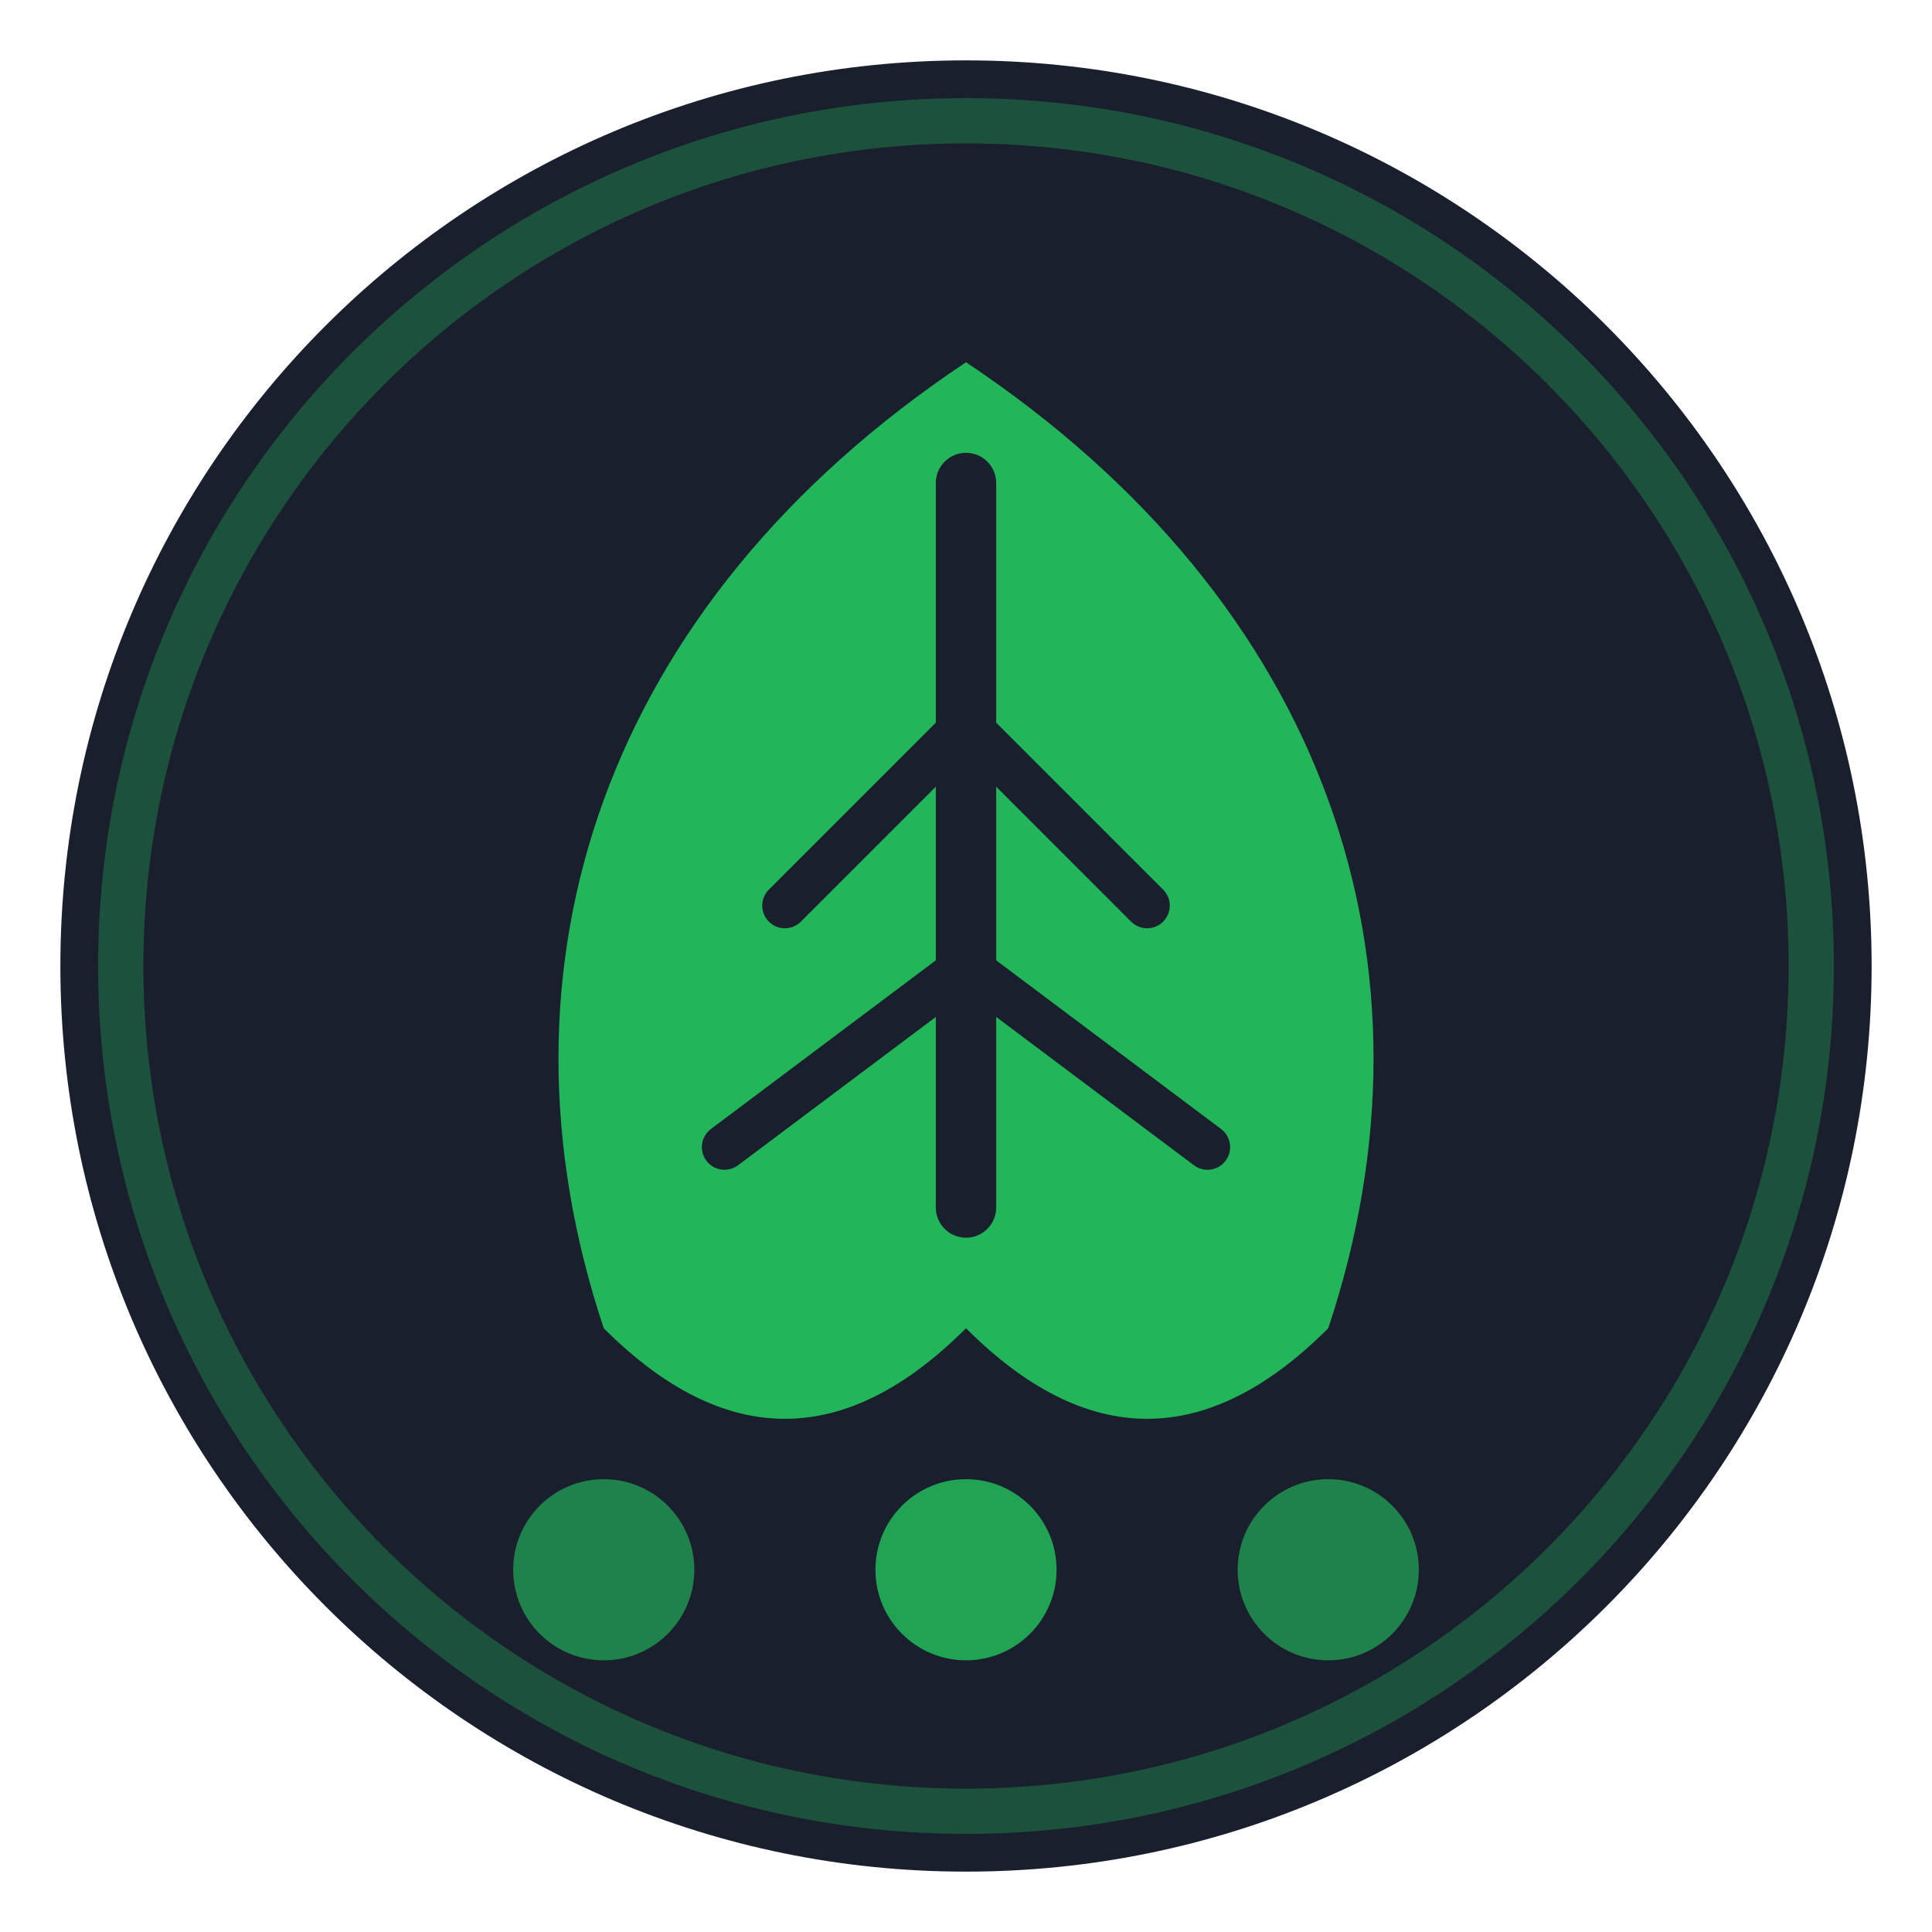
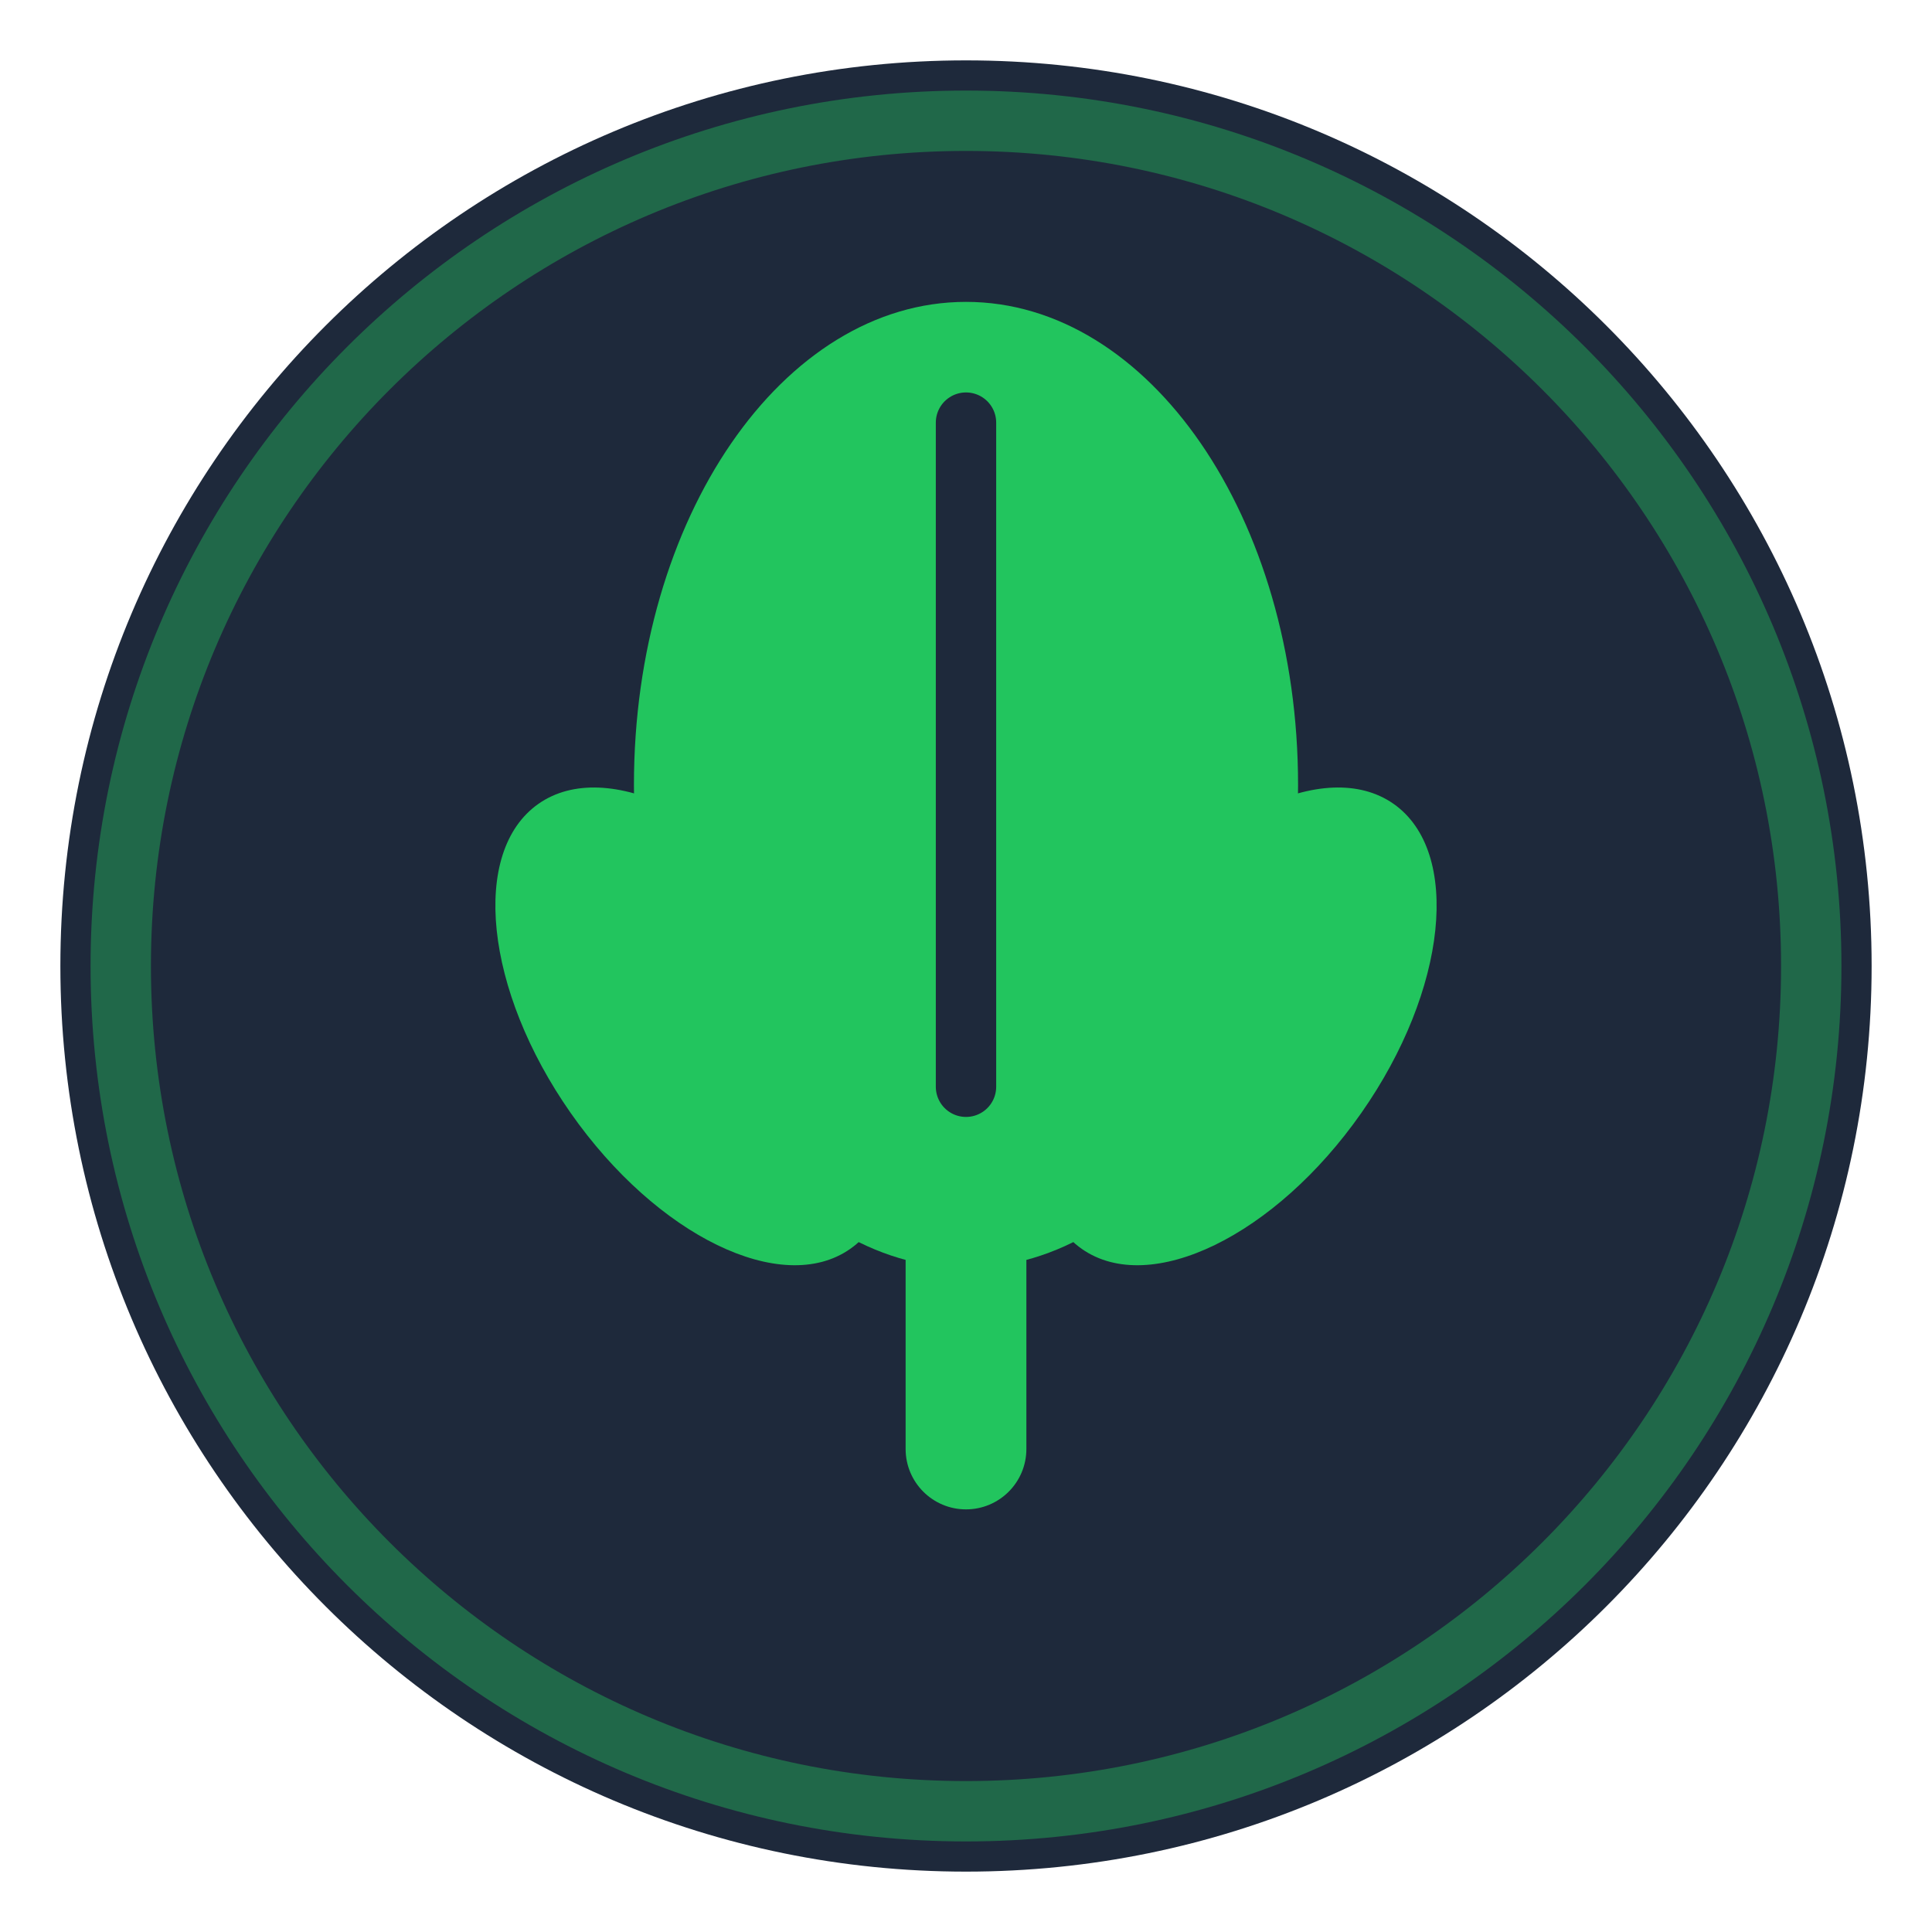
- <svg xmlns="http://www.w3.org/2000/svg" viewBox="0 0 64 64" fill="none">
-   <circle cx="32" cy="32" r="30" fill="#1a1f2e" />
-   <path d="M32 12 C20 20, 16 32, 20 44 C24 48, 28 48, 32 44 C36 48, 40 48, 44 44 C48 32, 44 20, 32 12Z" fill="#22c55e" opacity="0.9" />
-   <path d="M32 16 L32 40" stroke="#1a1f2e" stroke-width="2" stroke-linecap="round" />
-   <path d="M32 24 L26 30" stroke="#1a1f2e" stroke-width="1.5" stroke-linecap="round" />
-   <path d="M32 24 L38 30" stroke="#1a1f2e" stroke-width="1.5" stroke-linecap="round" />
-   <path d="M32 32 L24 38" stroke="#1a1f2e" stroke-width="1.5" stroke-linecap="round" />
-   <path d="M32 32 L40 38" stroke="#1a1f2e" stroke-width="1.5" stroke-linecap="round" />
-   <circle cx="20" cy="52" r="3" fill="#22c55e" opacity="0.6" />
-   <circle cx="32" cy="52" r="3" fill="#22c55e" opacity="0.8" />
-   <circle cx="44" cy="52" r="3" fill="#22c55e" opacity="0.6" />
-   <circle cx="32" cy="32" r="28" stroke="#22c55e" stroke-width="1.5" fill="none" opacity="0.3" />
+ <svg xmlns="http://www.w3.org/2000/svg" viewBox="0 0 64 64">
+   <circle cx="32" cy="32" r="30" fill="#1e293b" />
+   <g fill="#22c55e">
+     <ellipse cx="32" cy="26" rx="11" ry="16" />
+     <ellipse cx="23" cy="34" rx="5" ry="9" transform="rotate(-35 23 34)" />
+     <ellipse cx="41" cy="34" rx="5" ry="9" transform="rotate(35 41 34)" />
+   </g>
+   <rect x="30" y="38" width="4" height="12" rx="2" fill="#22c55e" />
+   <line x1="32" y1="14" x2="32" y2="36" stroke="#1e293b" stroke-width="2" stroke-linecap="round" />
+   <circle cx="32" cy="32" r="28" fill="none" stroke="#22c55e" stroke-width="2" opacity="0.4" />
</svg>
